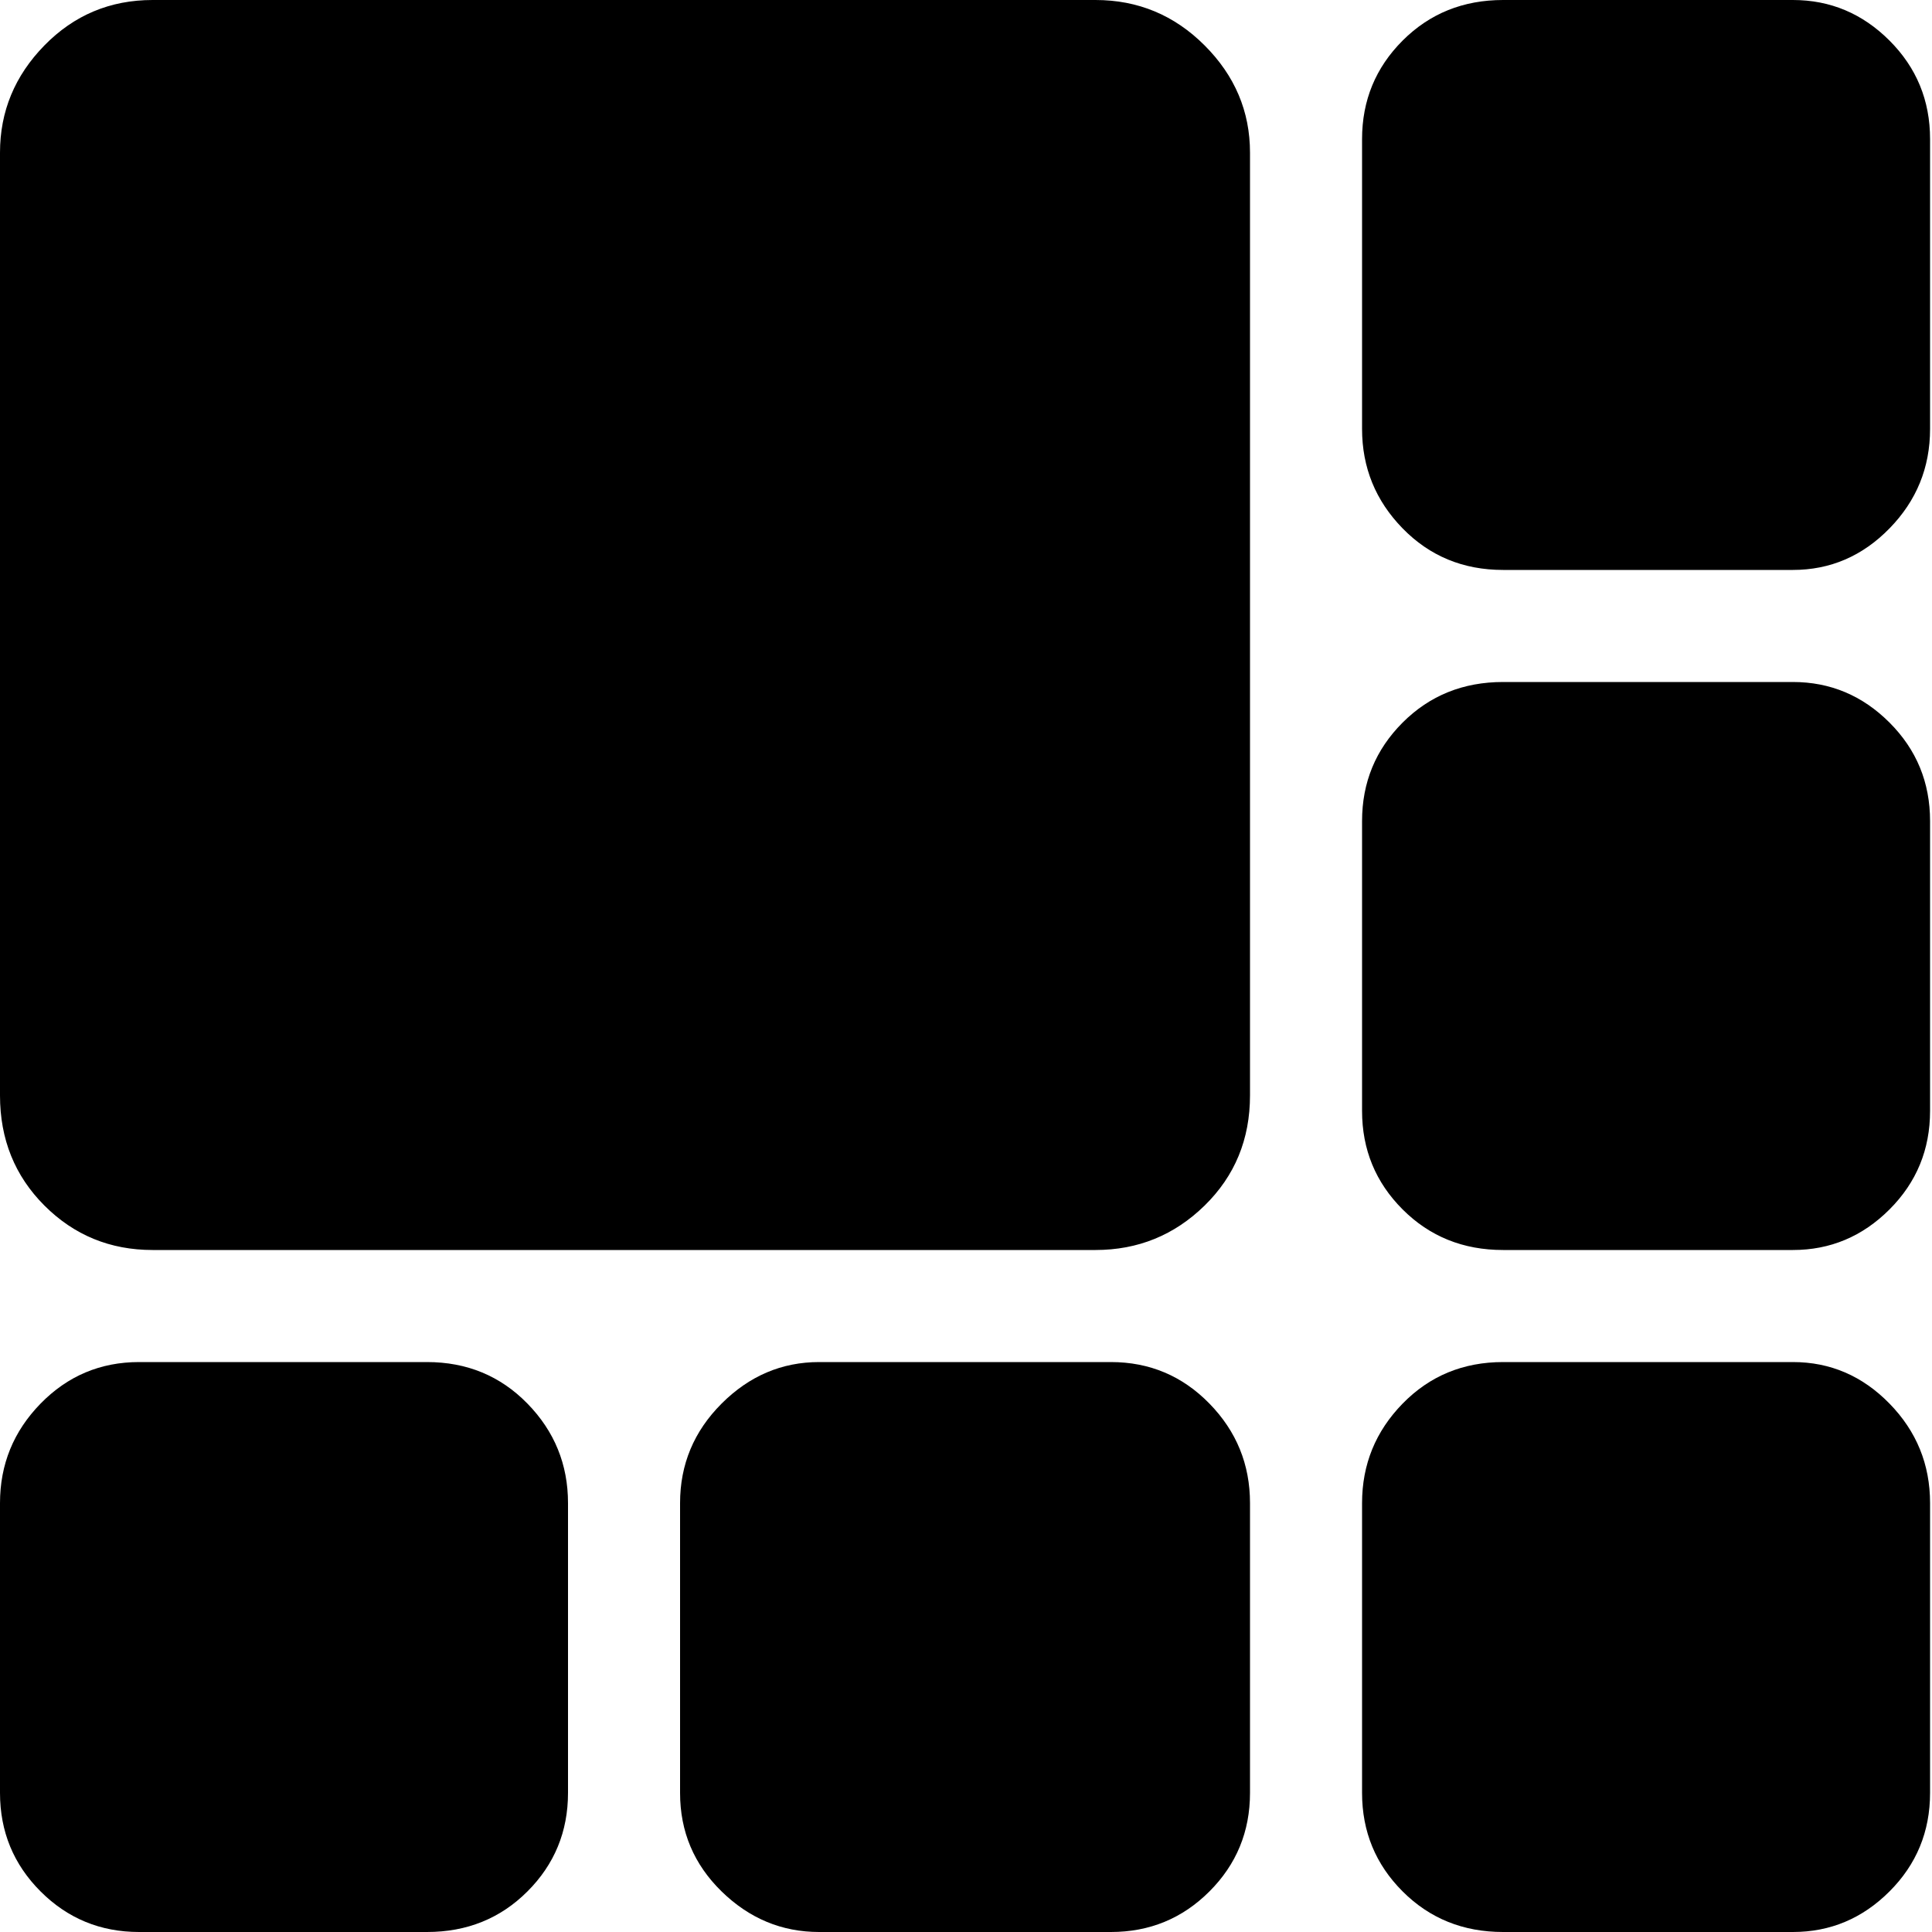
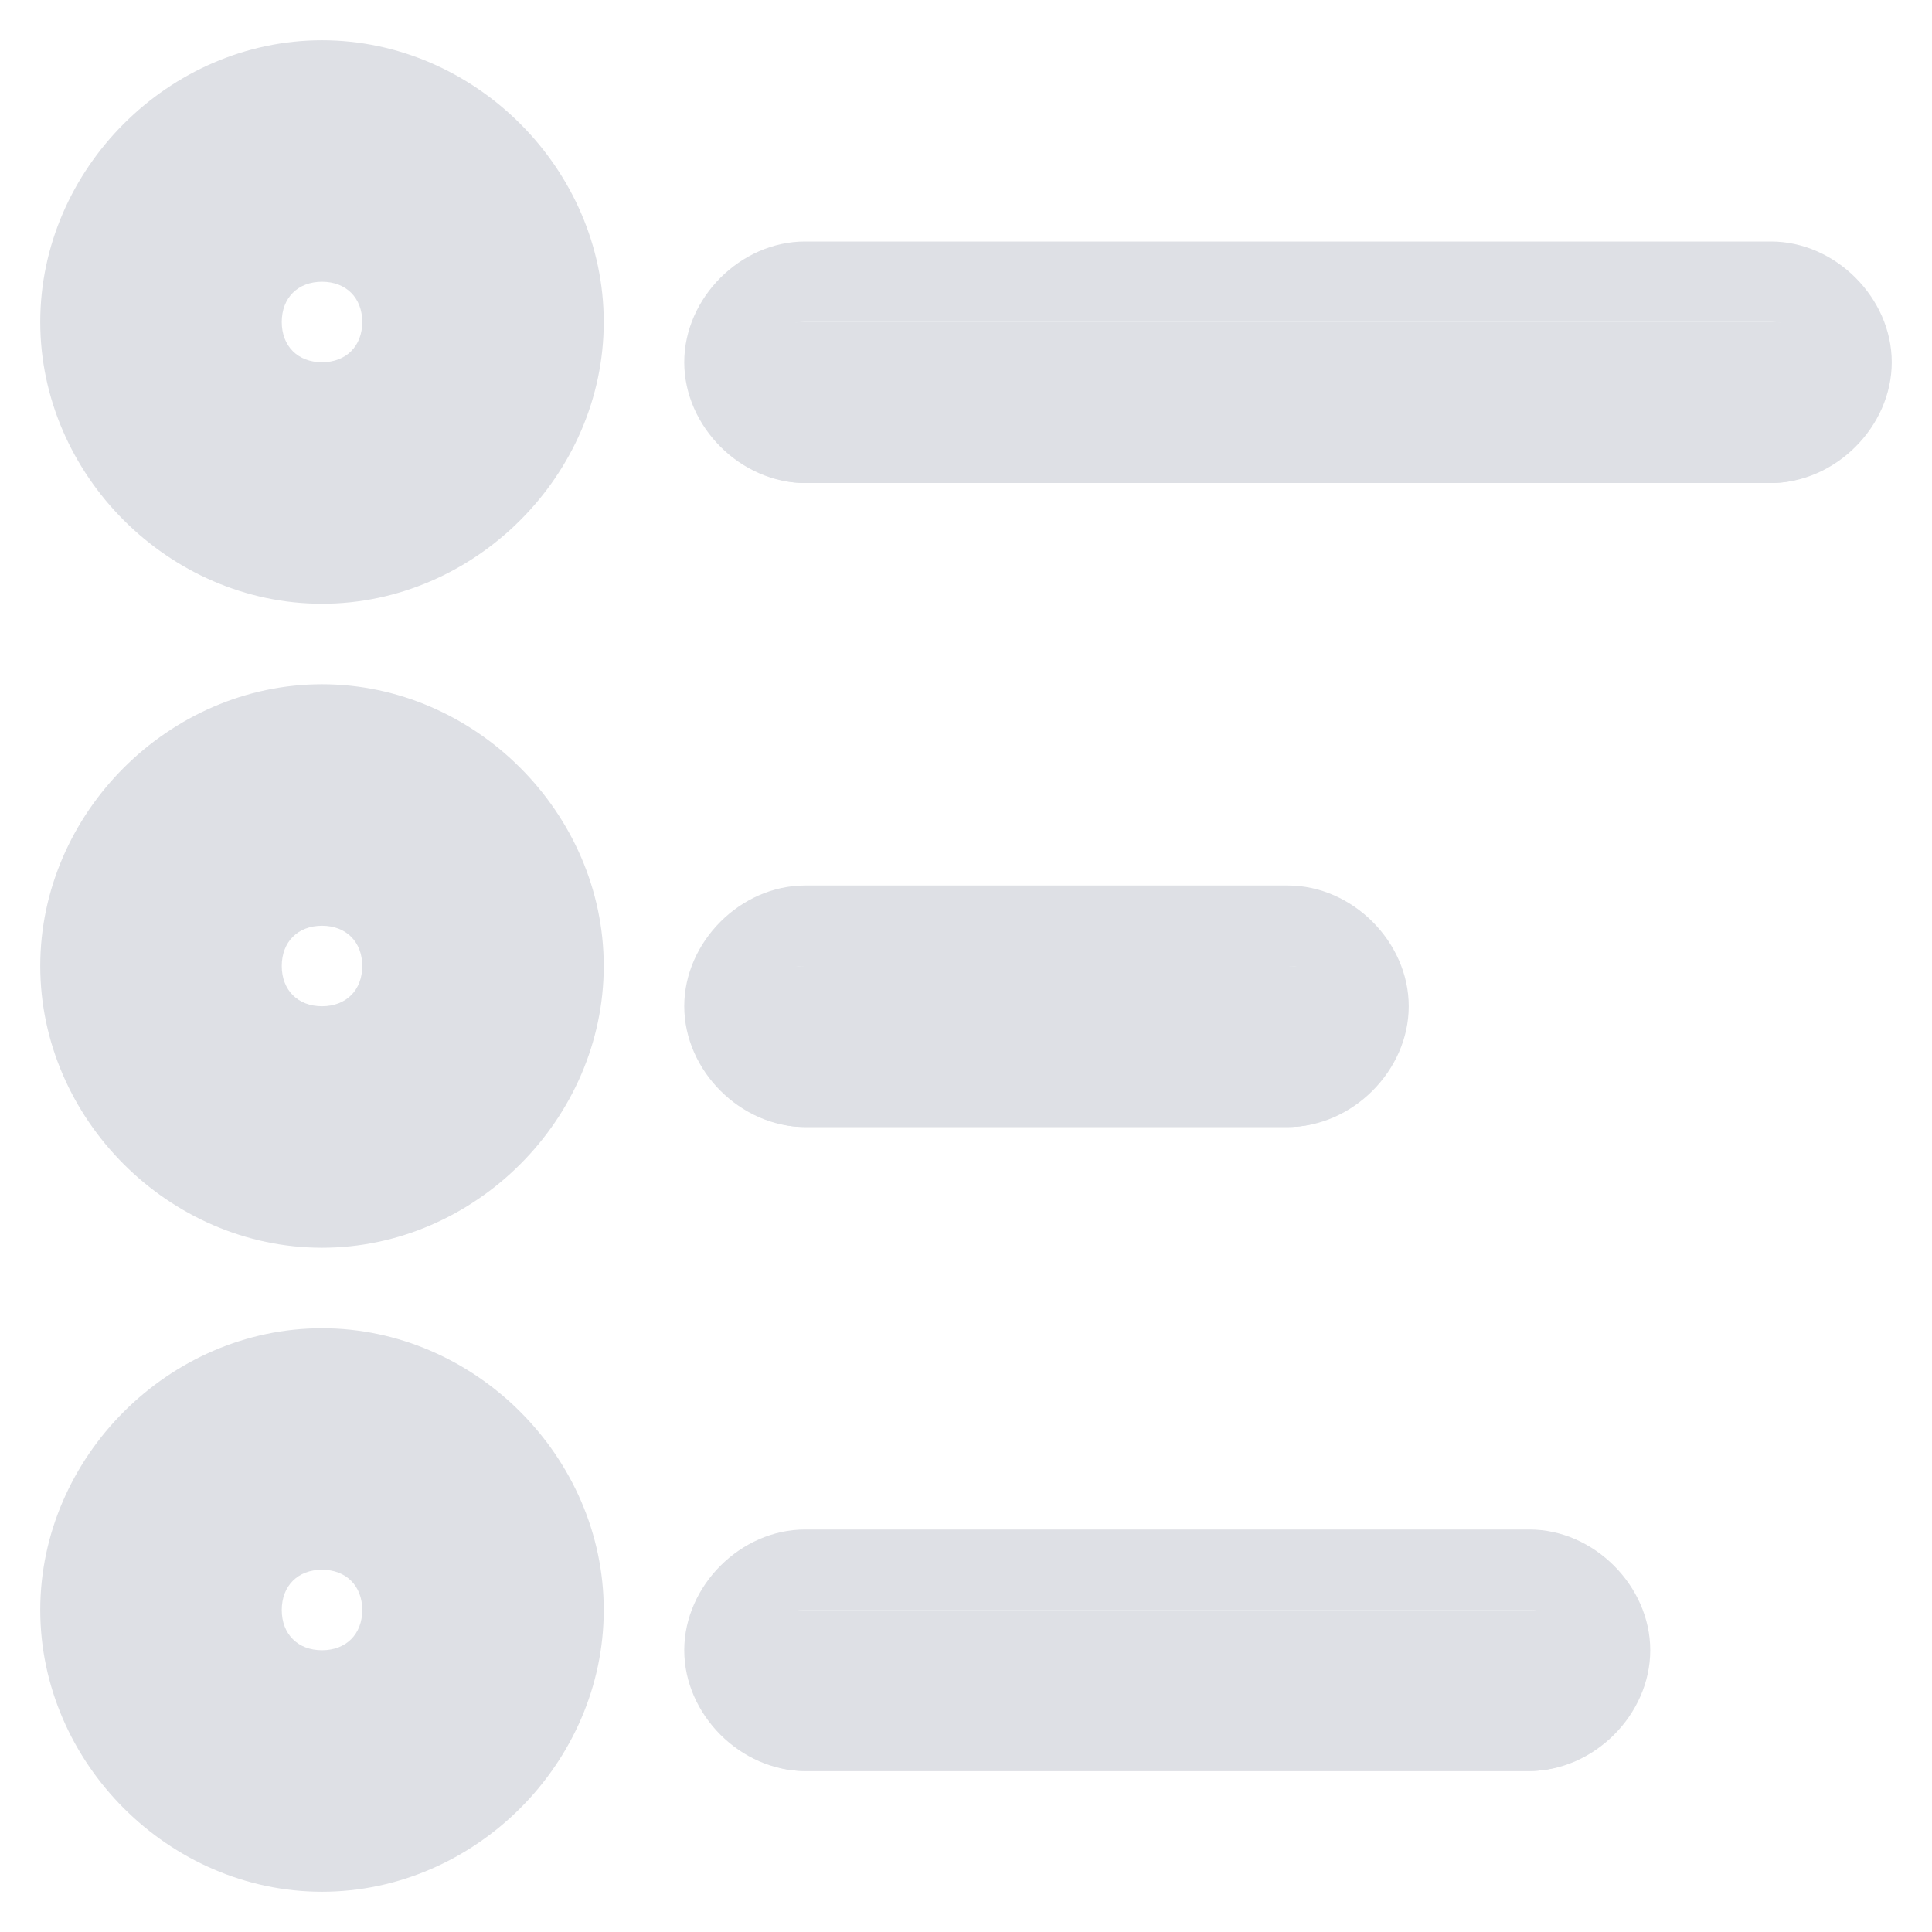
- <svg xmlns="http://www.w3.org/2000/svg" t="1533134056638" class="icon" style="" viewBox="0 0 1024 1024" version="1.1" p-id="1454" width="200" height="200">
+ <svg xmlns="http://www.w3.org/2000/svg" t="1564853957023" class="icon" viewBox="0 0 1024 1024" version="1.1" p-id="23122" width="128" height="128">
  <defs>
    <style type="text/css" />
  </defs>
-   <path d="M588.8 721.92q30.72 0 52.224 22.016t21.504 52.736l0 153.6q0 30.72-21.504 52.224t-52.224 21.504l-154.624 0q-29.696 0-51.712-21.504t-22.016-52.224l0-153.6q0-30.72 22.016-52.736t51.712-22.016l154.624 0zM226.304 721.92q31.744 0 53.248 22.016t21.504 52.736l0 153.6q0 30.72-21.504 52.224t-53.248 21.504l-152.576 0q-30.72 0-52.224-21.504t-21.504-52.224l0-153.6q0-30.72 21.504-52.736t52.224-22.016l152.576 0zM950.272 0q29.696 0 51.2 21.504t21.504 52.224l0 153.6q0 30.72-21.504 52.736t-51.2 22.016l-153.6 0q-31.744 0-53.248-22.016t-21.504-52.736l0-153.6q0-30.72 21.504-52.224t53.248-21.504l153.6 0zM580.608 0q33.792 0 57.856 24.064t24.064 56.832l0 499.712q0 34.816-24.064 58.368t-57.856 23.552l-499.712 0q-33.792 0-57.344-23.552t-23.552-58.368l0-499.712q0-32.768 23.552-56.832t57.344-24.064l499.712 0zM950.272 721.92q29.696 0 51.2 22.016t21.504 52.736l0 153.6q0 30.72-21.504 52.224t-51.2 21.504l-153.6 0q-31.744 0-53.248-21.504t-21.504-52.224l0-153.6q0-30.72 21.504-52.736t53.248-22.016l153.6 0zM950.272 361.472q29.696 0 51.2 21.504t21.504 52.224l0 153.6q0 30.72-21.504 52.224t-51.2 21.504l-153.6 0q-31.744 0-53.248-21.504t-21.504-52.224l0-153.6q0-30.72 21.504-52.224t53.248-21.504l153.6 0z" p-id="1455" />
+   <path d="M170.667 298.667C98.133 298.667 42.667 243.2 42.667 170.667s55.467-128 128-128 128 55.467 128 128S243.2 298.667 170.667 298.667zM170.667 128C145.067 128 128 145.067 128 170.667s17.067 42.667 42.667 42.667 42.667-17.067 42.667-42.667S196.267 128 170.667 128z" p-id="23123" fill="#DEE0E5" />
+   <path d="M170.667 320C89.6 320 21.333 251.733 21.333 170.667S89.6 21.333 170.667 21.333 320 89.6 320 170.667 251.733 320 170.667 320zM170.667 64C110.933 64 64 110.933 64 170.667S110.933 277.333 170.667 277.333 277.333 230.4 277.333 170.667 230.4 64 170.667 64zM170.667 234.667C136.533 234.667 106.667 204.8 106.667 170.667S136.533 106.667 170.667 106.667 234.667 136.533 234.667 170.667 204.8 234.667 170.667 234.667zM170.667 149.333C157.867 149.333 149.333 157.867 149.333 170.667S157.867 192 170.667 192 192 183.467 192 170.667 183.467 149.333 170.667 149.333z" p-id="23124" fill="#DEE0E5" />
+   <path d="M170.667 981.333c-72.533 0-128-55.467-128-128s55.467-128 128-128 128 55.467 128 128S243.2 981.333 170.667 981.333zM170.667 810.667c-25.6 0-42.667 17.067-42.667 42.667s17.067 42.667 42.667 42.667 42.667-17.067 42.667-42.667S196.267 810.667 170.667 810.667z" p-id="23125" fill="#DEE0E5" />
+   <path d="M170.667 1002.667c-81.067 0-149.333-68.267-149.333-149.333s68.267-149.333 149.333-149.333 149.333 68.267 149.333 149.333S251.733 1002.667 170.667 1002.667zM170.667 746.667c-59.733 0-106.667 46.933-106.667 106.667s46.933 106.667 106.667 106.667 106.667-46.933 106.667-106.667S230.4 746.667 170.667 746.667zM170.667 917.333c-34.133 0-64-29.867-64-64s29.867-64 64-64 64 29.867 64 64S204.8 917.333 170.667 917.333zM170.667 832c-12.8 0-21.333 8.533-21.333 21.333s8.533 21.333 21.333 21.333 21.333-8.533 21.333-21.333S183.467 832 170.667 832z" p-id="23126" fill="#DEE0E5" />
+   <path d="M170.667 640c-72.533 0-128-55.467-128-128s55.467-128 128-128 128 55.467 128 128S243.2 640 170.667 640zM170.667 469.333c-25.6 0-42.667 17.067-42.667 42.667s17.067 42.667 42.667 42.667 42.667-17.067 42.667-42.667S196.267 469.333 170.667 469.333z" p-id="23127" fill="#DEE0E5" />
+   <path d="M170.667 661.333c-81.067 0-149.333-68.267-149.333-149.333S89.6 362.667 170.667 362.667s149.333 68.267 149.333 149.333S251.733 661.333 170.667 661.333zM170.667 405.333c-59.733 0-106.667 46.933-106.667 106.667s46.933 106.667 106.667 106.667 106.667-46.933 106.667-106.667S230.4 405.333 170.667 405.333zM170.667 576c-34.133 0-64-29.867-64-64s29.867-64 64-64 64 29.867 64 64S204.8 576 170.667 576zM170.667 490.667c-12.8 0-21.333 8.533-21.333 21.333s8.533 21.333 21.333 21.333 21.333-8.533 21.333-21.333S183.467 490.667 170.667 490.667z" p-id="23128" fill="#DEE0E5" />
+   <path d="M938.667 256 426.667 256C401.067 256 384 238.933 384 213.333s17.067-42.667 42.667-42.667l512 0c25.6 0 42.667 17.067 42.667 42.667S964.267 256 938.667 256z" p-id="23129" fill="#DEE0E5" />
+   <path d="M938.667 256 426.667 256C392.533 256 362.667 226.133 362.667 192S392.533 128 426.667 128l512 0c34.133 0 64 29.867 64 64S972.8 256 938.667 256zM426.667 170.667C413.867 170.667 405.333 179.2 405.333 192S413.867 213.333 426.667 213.333l512 0c12.8 0 21.333-8.533 21.333-21.333S951.467 170.667 938.667 170.667L426.667 170.667z" p-id="23130" fill="#DEE0E5" />
+   <path d="M682.667 597.333l-256 0c-25.6 0-42.667-17.067-42.667-42.667s17.067-42.667 42.667-42.667l256 0c25.6 0 42.667 17.067 42.667 42.667S708.267 597.333 682.667 597.333z" p-id="23131" fill="#DEE0E5" />
+   <path d="M682.667 597.333l-256 0c-34.133 0-64-29.867-64-64S392.533 469.333 426.667 469.333l256 0c34.133 0 64 29.867 64 64S716.8 597.333 682.667 597.333zM426.667 512c-12.8 0-21.333 8.533-21.333 21.333S413.867 554.667 426.667 554.667l256 0c12.8 0 21.333-8.533 21.333-21.333S695.467 512 682.667 512L426.667 512z" p-id="23132" fill="#DEE0E5" />
+   <path d="M810.667 938.667l-384 0c-25.6 0-42.667-17.067-42.667-42.667s17.067-42.667 42.667-42.667l384 0c25.6 0 42.667 17.067 42.667 42.667S836.267 938.667 810.667 938.667z" p-id="23133" fill="#DEE0E5" />
+   <path d="M810.667 938.667l-384 0c-34.133 0-64-29.867-64-64S392.533 810.667 426.667 810.667l384 0c34.133 0 64 29.867 64 64S844.8 938.667 810.667 938.667zM426.667 853.333c-12.8 0-21.333 8.533-21.333 21.333S413.867 896 426.667 896l384 0c12.8 0 21.333-8.533 21.333-21.333S823.467 853.333 810.667 853.333L426.667 853.333z" p-id="23134" fill="#DEE0E5" />
</svg>
